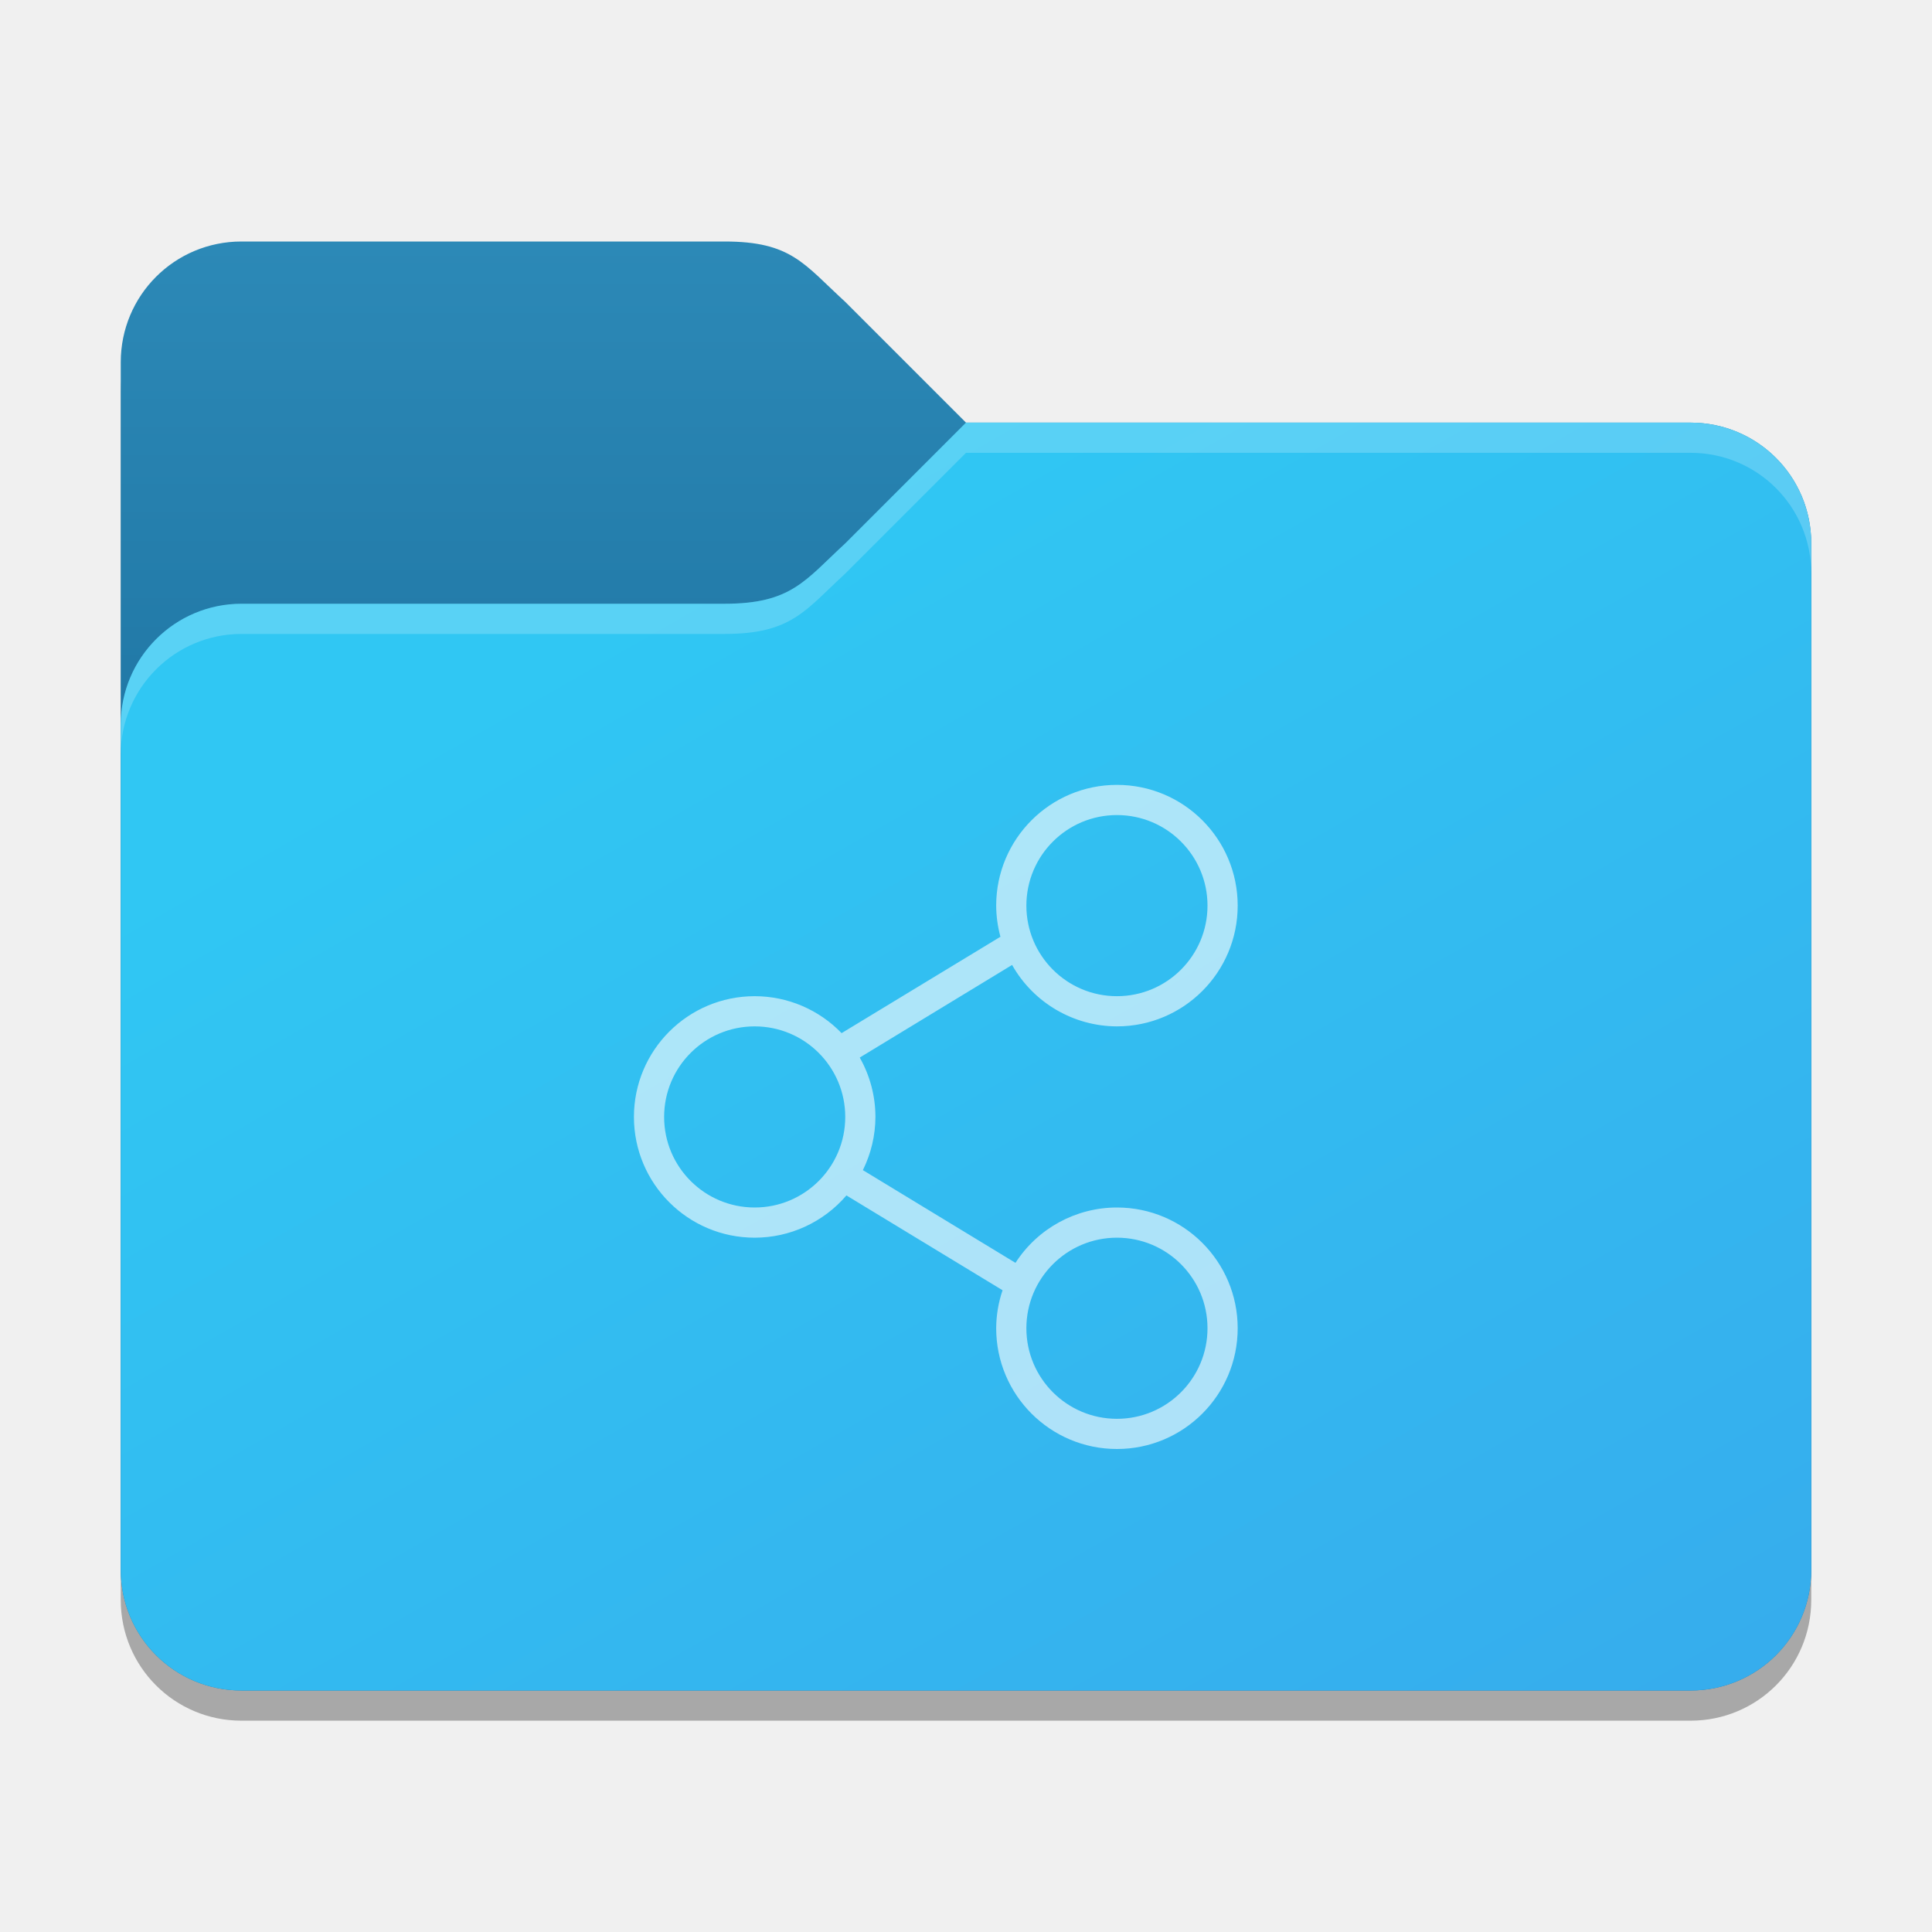
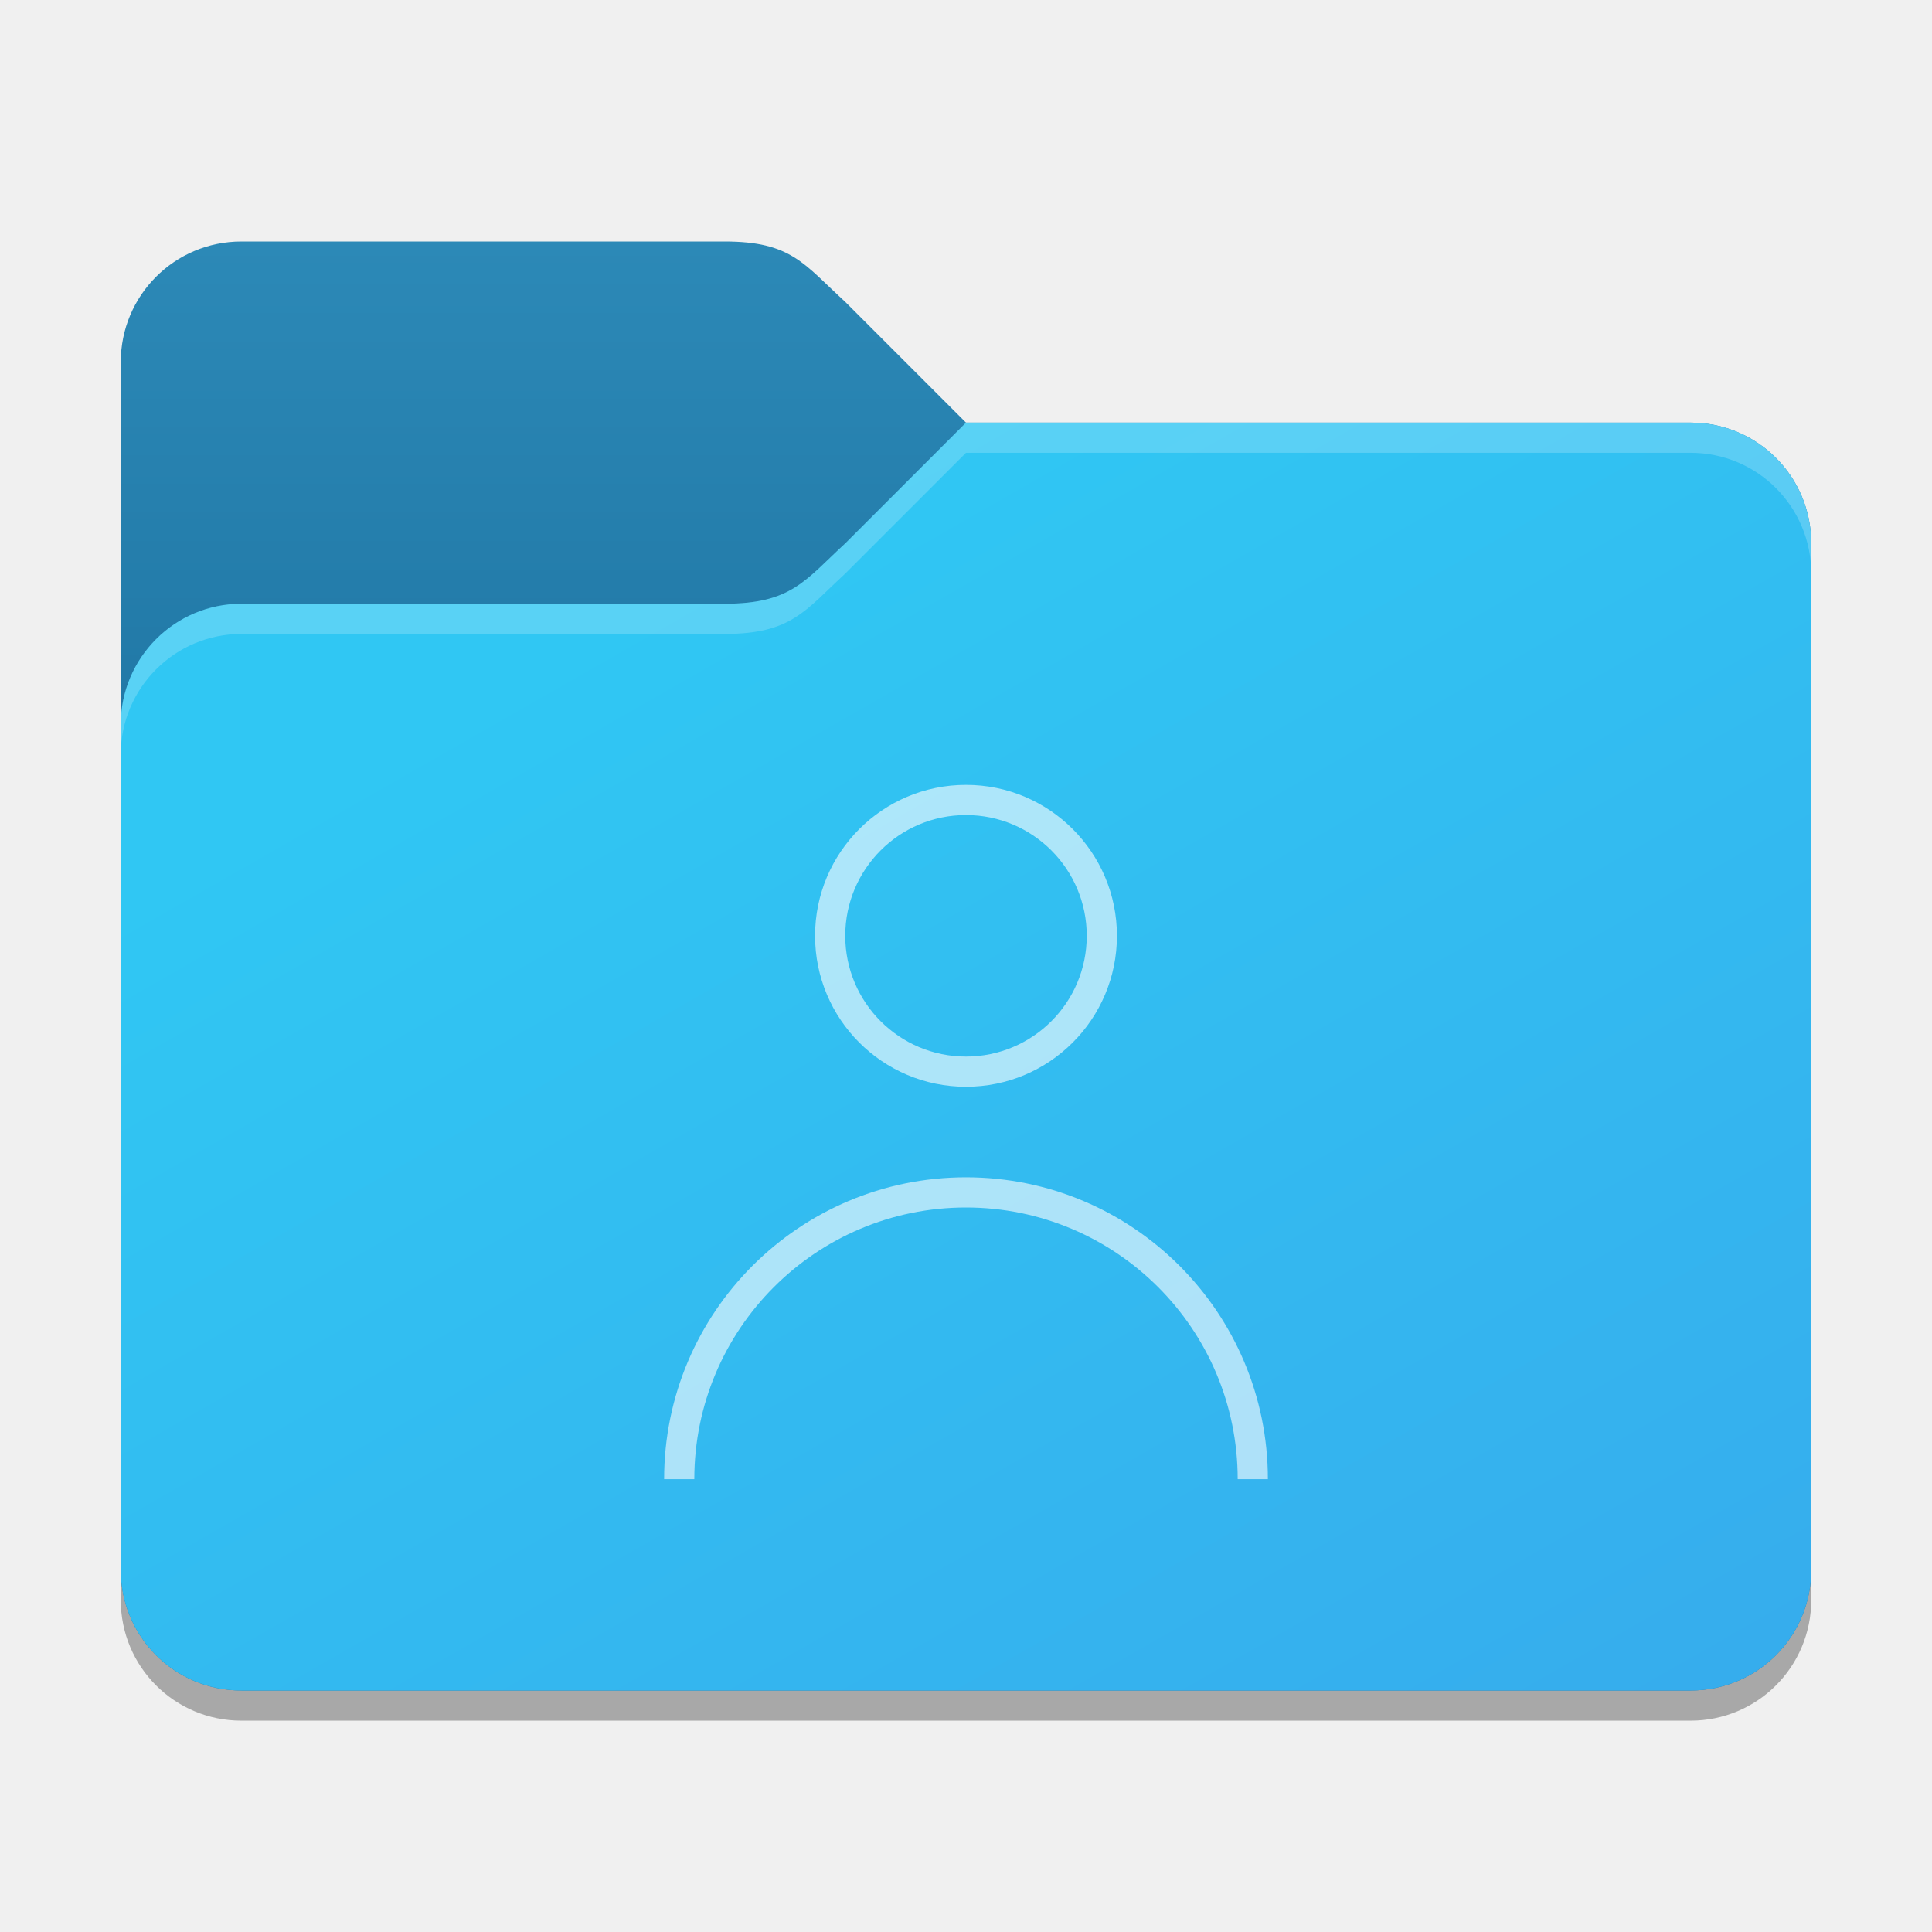
<svg xmlns="http://www.w3.org/2000/svg" xmlns:xlink="http://www.w3.org/1999/xlink" width="64" height="64" viewBox="0 0 64 64" version="1.1" id="svg5">
  <defs id="defs2">
    <linearGradient id="linearGradient3155">
      <stop style="stop-color:#2c89b7;stop-opacity:1;" offset="0" id="stop3151" />
      <stop style="stop-color:#2077a5;stop-opacity:1;" offset="1" id="stop3153" />
    </linearGradient>
    <linearGradient id="linearGradient3147">
      <stop style="stop-color:#36aded;stop-opacity:1;" offset="0" id="stop3143" />
      <stop style="stop-color:#30c7f3;stop-opacity:1;" offset="1" id="stop3145" />
    </linearGradient>
    <linearGradient xlink:href="#linearGradient3147" id="linearGradient3149" x1="56" y1="55" x2="32" y2="13" gradientUnits="userSpaceOnUse" gradientTransform="translate(0,1)" />
    <linearGradient xlink:href="#linearGradient3155" id="linearGradient3157" x1="16" y1="7" x2="16" y2="24" gradientUnits="userSpaceOnUse" gradientTransform="translate(0,1)" />
  </defs>
  <path d="M 8,9 C 5.784,9 4,10.784 4,13 v 40 c 0,2.216 1.784,4 4,4 h 48 c 2.216,0 4,-1.784 4,-4 V 19 c 0,-2.216 -1.784,-4 -4,-4 H 32 L 28,11 C 26.641,9.68 26.216,9 24,9 Z" style="opacity:0.3;fill:#000000;stroke-width:2" id="path1016" />
  <path id="rect184" style="fill:url(#linearGradient3157);fill-opacity:1;stroke-width:2" d="M 8,8 C 5.784,8 4,9.784 4,12 v 40 c 0,2.216 1.784,4 4,4 h 48 c 2.216,0 4,-1.784 4,-4 V 18 c 0,-2.216 -1.784,-4 -4,-4 H 32 L 28,10 C 26.623,8.741 26.216,8 24,8 Z" />
  <path id="rect1043" style="fill:url(#linearGradient3149);fill-opacity:1;stroke-width:2" d="m 32,14 -4,4 c -1.334,1.228 -1.784,2 -4,2 H 8 c -2.209,0 -4,1.791 -4,4 v 28 c 0,2.216 1.784,4 4,4 h 48 c 2.216,0 4,-1.784 4,-4 V 18 c 0,-2.216 -1.784,-4 -4,-4 z" />
  <path id="path3081" style="opacity:0.2;fill:#ffffff;stroke-width:2" d="m 32,14 -4,4 c -1.334,1.228 -1.784,2 -4,2 H 8 c -2.209,0 -4,1.791 -4,4 v 1 c 0,-2.209 1.791,-4 4,-4 h 16 c 2.216,0 2.666,-0.772 4,-2 l 4,-4 h 24 c 2.216,0 4,1.784 4,4 v -1 c 0,-2.216 -1.784,-4 -4,-4 z" />
-   <path id="path242" style="opacity:0.6;fill:#ffffff;stroke-width:3;stroke-linecap:round;stroke-linejoin:round" d="m 37,26 c -2.209,0 -4,1.791 -4,4 0.002,0.348 0.049,0.695 0.141,1.031 l -5.262,3.193 C 27.125,33.442 26.086,33 25,33 c -2.209,0 -4,1.791 -4,4 0,2.209 1.791,4 4,4 1.169,-2.95e-4 2.279,-0.512 3.039,-1.4 l 5.172,3.141 C 33.074,43.146 33.002,43.571 33,44 c 0,2.209 1.791,4 4,4 2.209,0 4,-1.791 4,-4 0,-2.209 -1.791,-4 -4,-4 -1.359,4.98e-4 -2.625,0.691 -3.361,1.834 L 28.584,38.762 C 28.855,38.214 28.998,37.611 29,37 28.999,36.311 28.82,35.633 28.48,35.033 l 5.047,-3.068 C 34.234,33.219 35.561,33.996 37,34 c 2.209,0 4,-1.791 4,-4 0,-2.209 -1.791,-4 -4,-4 z m 0,1 c 1.657,0 3,1.343 3,3 0,1.657 -1.343,3 -3,3 -1.657,0 -3,-1.343 -3,-3 0,-1.657 1.343,-3 3,-3 z m -12,7 c 1.657,0 3,1.343 3,3 0,1.657 -1.343,3 -3,3 -1.657,0 -3,-1.343 -3,-3 0,-1.657 1.343,-3 3,-3 z m 12,7 c 1.657,0 3,1.343 3,3 0,1.657 -1.343,3 -3,3 -1.657,0 -3,-1.343 -3,-3 0,-1.657 1.343,-3 3,-3 z" />
+   <path id="path243" style="fill:#ffffff;stroke-width:2.5;stroke-linecap:round;stroke-linejoin:round;opacity:0.6" d="M 32 26 A 5 5 0 0 0 27 31 A 5 5 0 0 0 32 36 A 5 5 0 0 0 37 31 A 5 5 0 0 0 32 26 z M 32 27 A 4 4 0 0 1 36 31 A 4 4 0 0 1 32 35 A 4 4 0 0 1 28 31 A 4 4 0 0 1 32 27 z M 32 39 A 10 10 0 0 0 22 49 L 23 49 A 9 9 0 0 1 32 40 A 9 9 0 0 1 41 49 L 42 49 A 10 10 0 0 0 32 39 z " />
</svg>
